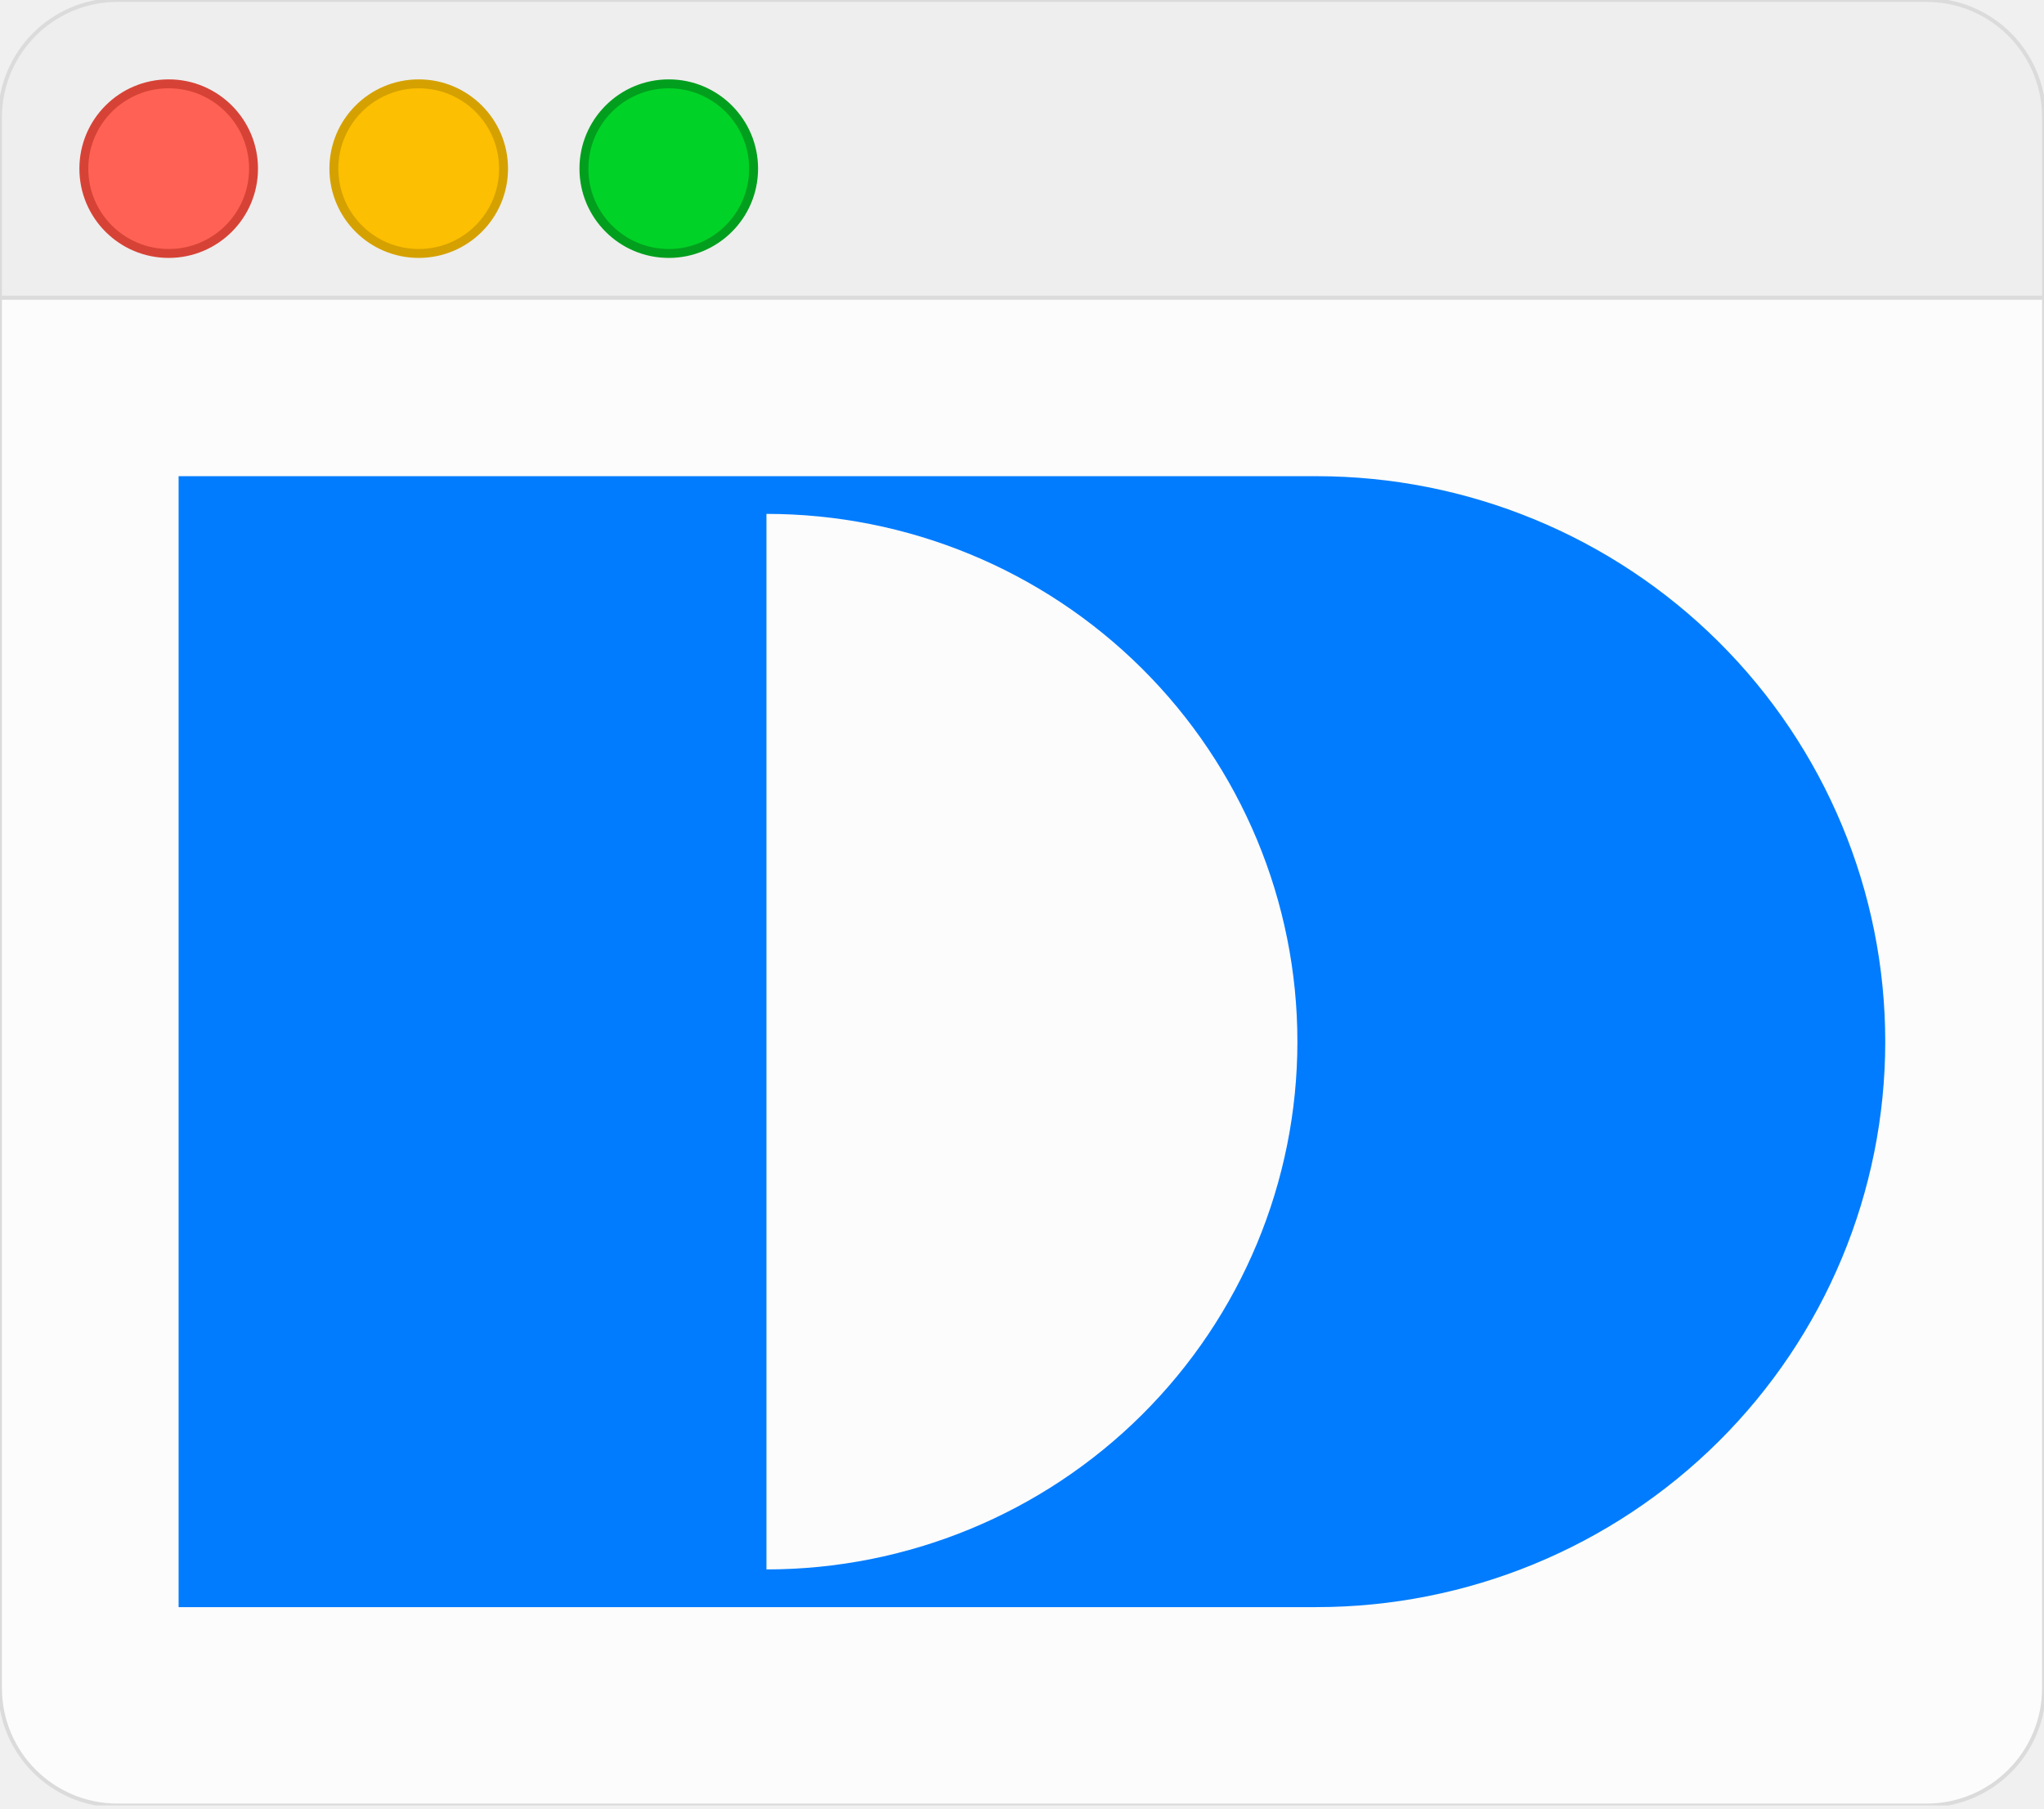
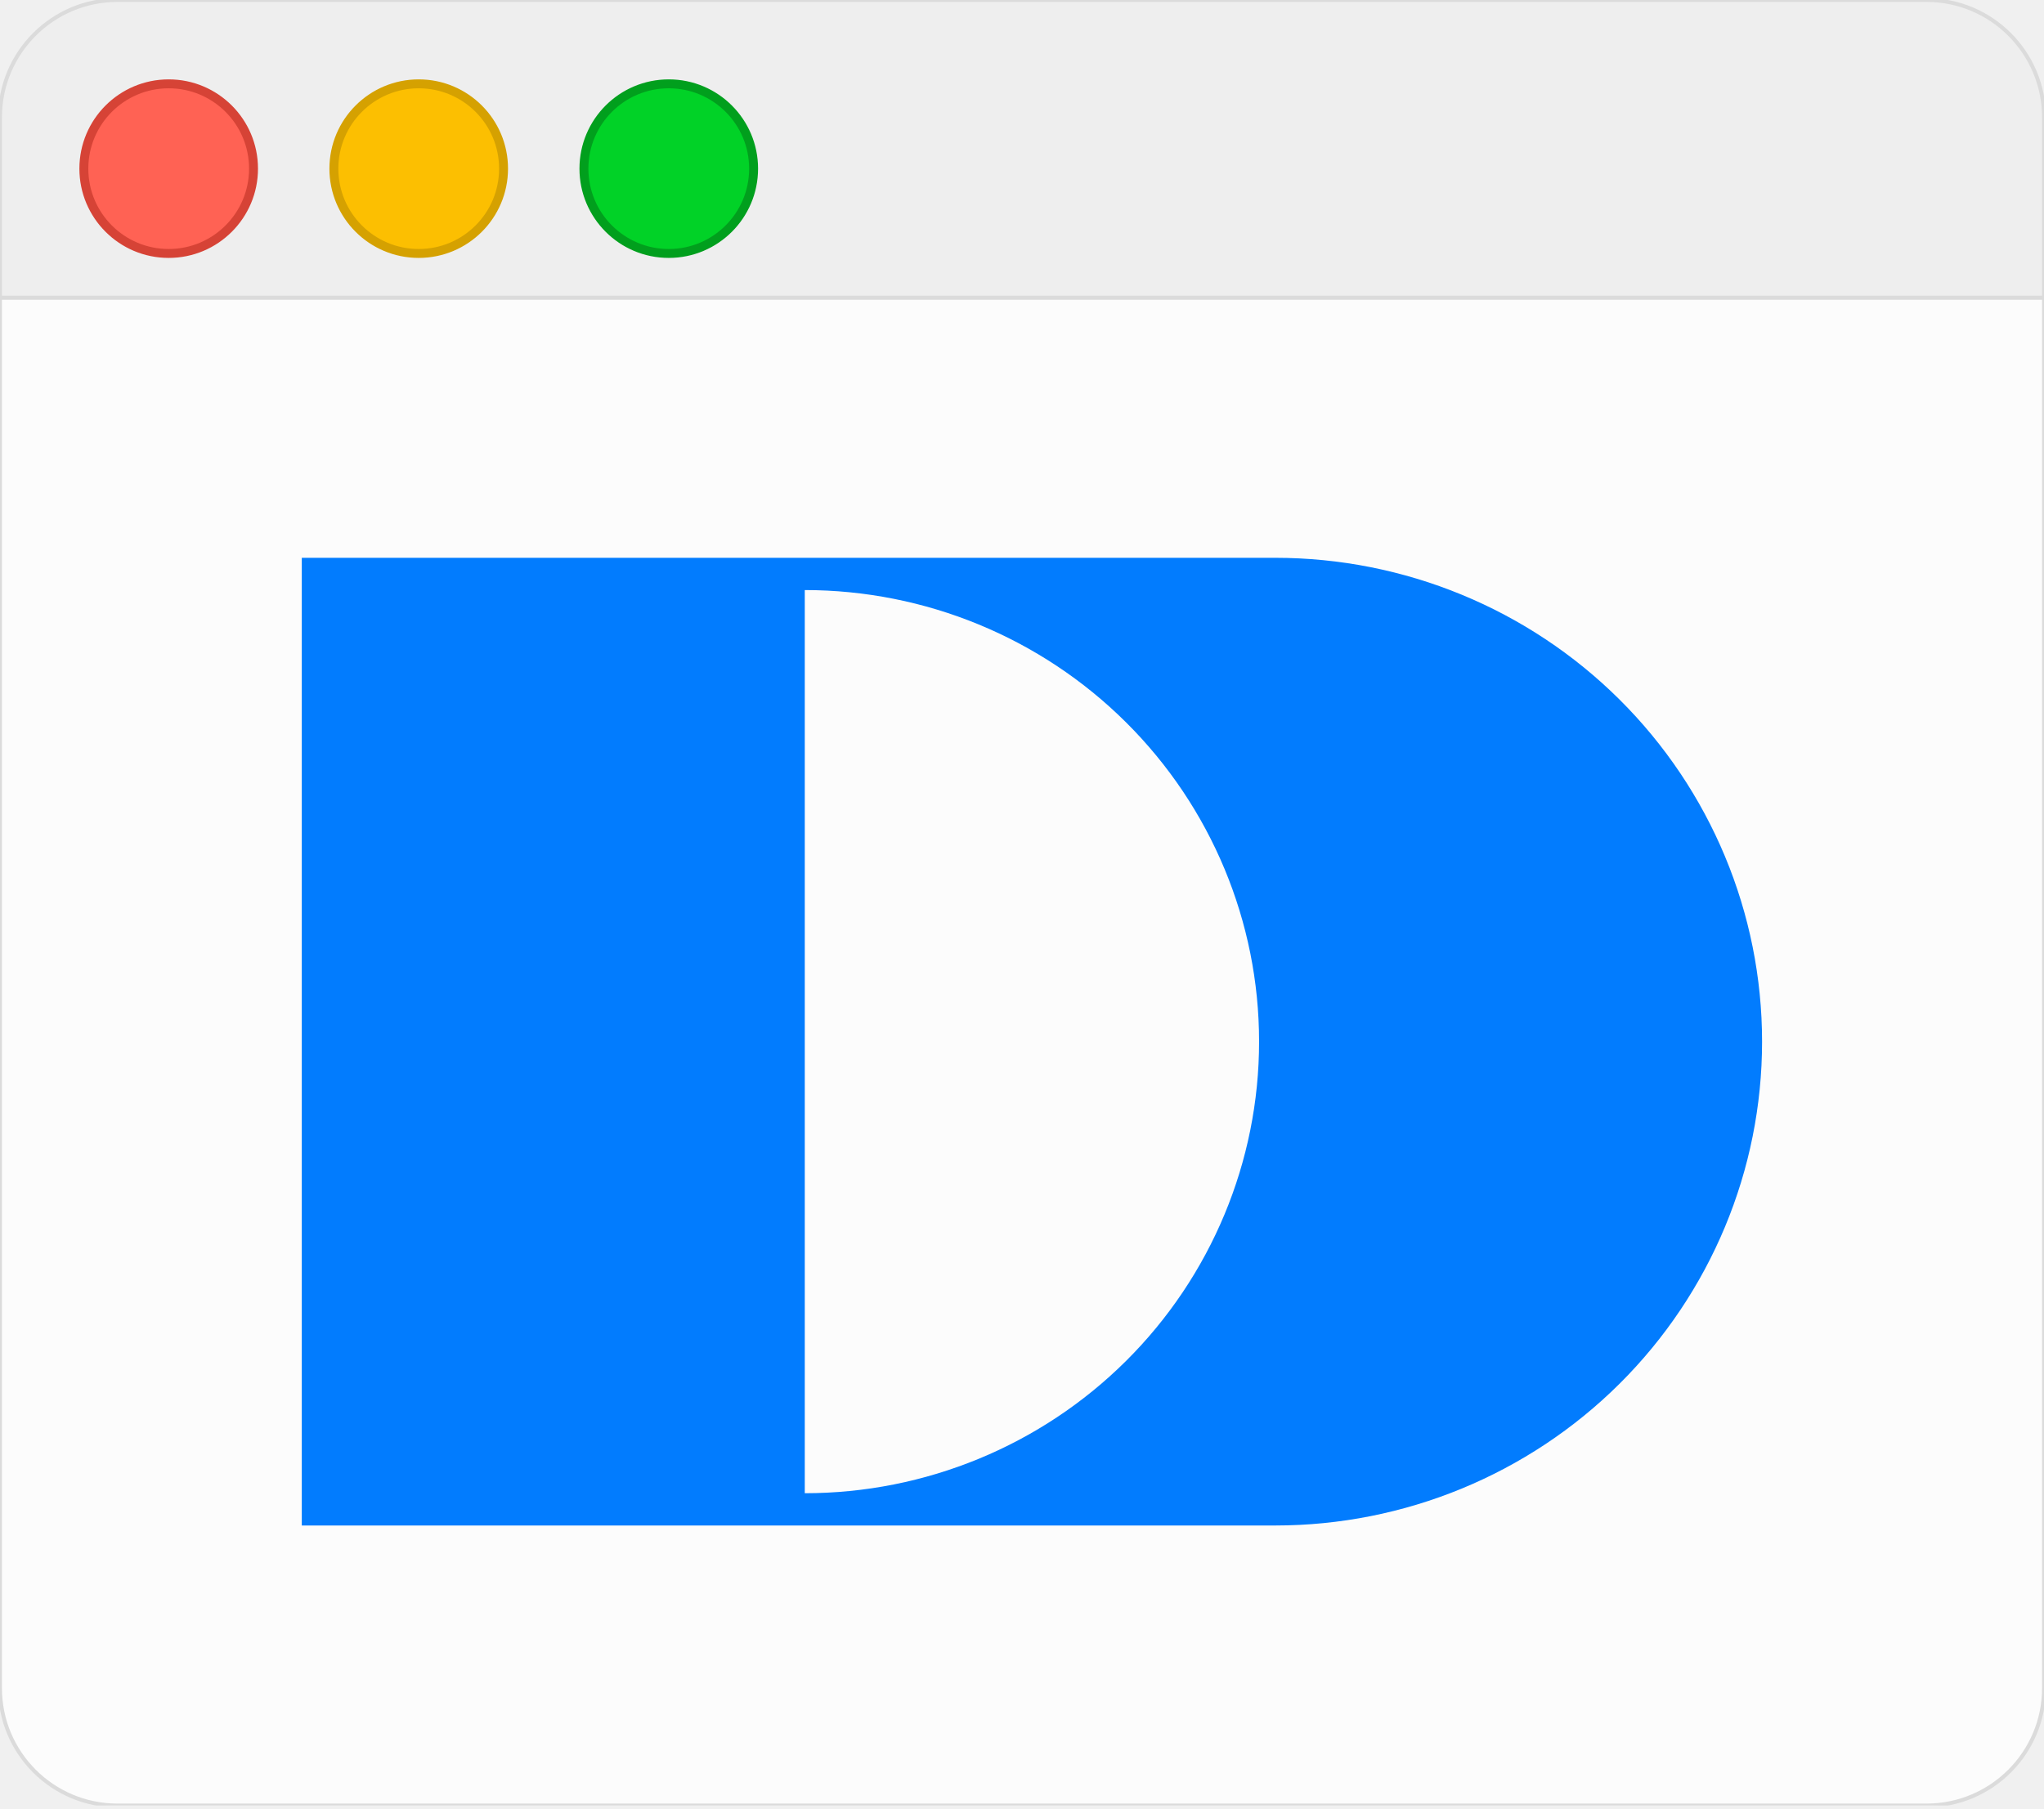
<svg xmlns="http://www.w3.org/2000/svg" width="87" height="77" viewBox="0 0 87 77" fill="none">
  <g clip-path="url(#clip0_3_260)">
    <path d="M0 12.67H87V71.864C87 74.626 84.761 76.864 82 76.864H5C2.239 76.864 0 74.626 0 71.864V12.67Z" fill="#FCFCFC" stroke-width="0.165" stroke="#DBDBDB" />
    <g clip-path="url(#clip1_3_260)">
-       <path d="M56.029 20.272H7.602V68.418H56.029C62.451 68.418 68.61 65.881 73.151 61.367C77.692 56.852 80.243 50.729 80.243 44.345C80.243 37.96 77.692 31.837 73.151 27.323C68.61 22.808 62.451 20.272 56.029 20.272ZM32.623 66.813V21.877C38.616 21.877 44.365 24.244 48.603 28.457C52.841 32.671 55.222 38.386 55.222 44.345C55.222 50.303 52.841 56.018 48.603 60.232C44.365 64.445 38.616 66.813 32.623 66.813Z" fill="#027CFE" />
+       <path d="M54.282 23.747H12.845V64.943H54.282C59.776 64.943 65.046 62.773 68.932 58.91C72.817 55.047 75 49.808 75 44.345C75 38.882 72.817 33.642 68.932 29.78C65.046 25.917 59.776 23.747 54.282 23.747ZM34.254 63.569V25.12C39.382 25.12 44.301 27.145 47.927 30.751C51.554 34.356 53.591 39.246 53.591 44.345C53.591 49.443 51.554 54.333 47.927 57.939C44.301 61.544 39.382 63.569 34.254 63.569Z" fill="#027CFE" />
    </g>
    <path d="M0 5C0 2.239 2.239 0 5 0H82C84.761 0 87 2.239 87 5V12.67H0V5Z" fill="#EEEEEE" stroke-width="0.165" stroke="#DBDBDB" />
    <path d="M10.791 7.18C10.791 9.174 9.174 10.79 7.18 10.79C5.185 10.79 3.569 9.174 3.569 7.18C3.569 5.185 5.185 3.569 7.18 3.569C9.174 3.569 10.791 5.185 10.791 7.18Z" fill="#FF6254" stroke-width="0.38" stroke="#D64336" />
    <path d="M21.433 7.18C21.433 9.174 19.817 10.79 17.822 10.79C15.828 10.79 14.211 9.174 14.211 7.18C14.211 5.185 15.828 3.569 17.822 3.569C19.817 3.569 21.433 5.185 21.433 7.18Z" fill="#FCBF01" stroke-width="0.38" stroke="#D5A101" />
    <path d="M32.076 7.18C32.076 9.174 30.459 10.79 28.465 10.79C26.471 10.79 24.854 9.174 24.854 7.18C24.854 5.185 26.471 3.569 28.465 3.569C30.459 3.569 32.076 5.185 32.076 7.18Z" fill="#01D227" stroke-width="0.38" stroke="#019F1D" />
  </g>
  <defs>
    <clipPath id="clip0_3_260">
      <rect width="87" height="76.864" fill="white" />
    </clipPath>
    <clipPath id="clip1_3_260">
-       <rect width="72.641" height="48.146" fill="white" transform="translate(7.60193 20.2718)" />
+       <rect width="62.155" height="41.196" fill="white" transform="translate(12.8446 23.7467)" />
    </clipPath>
  </defs>
</svg>
